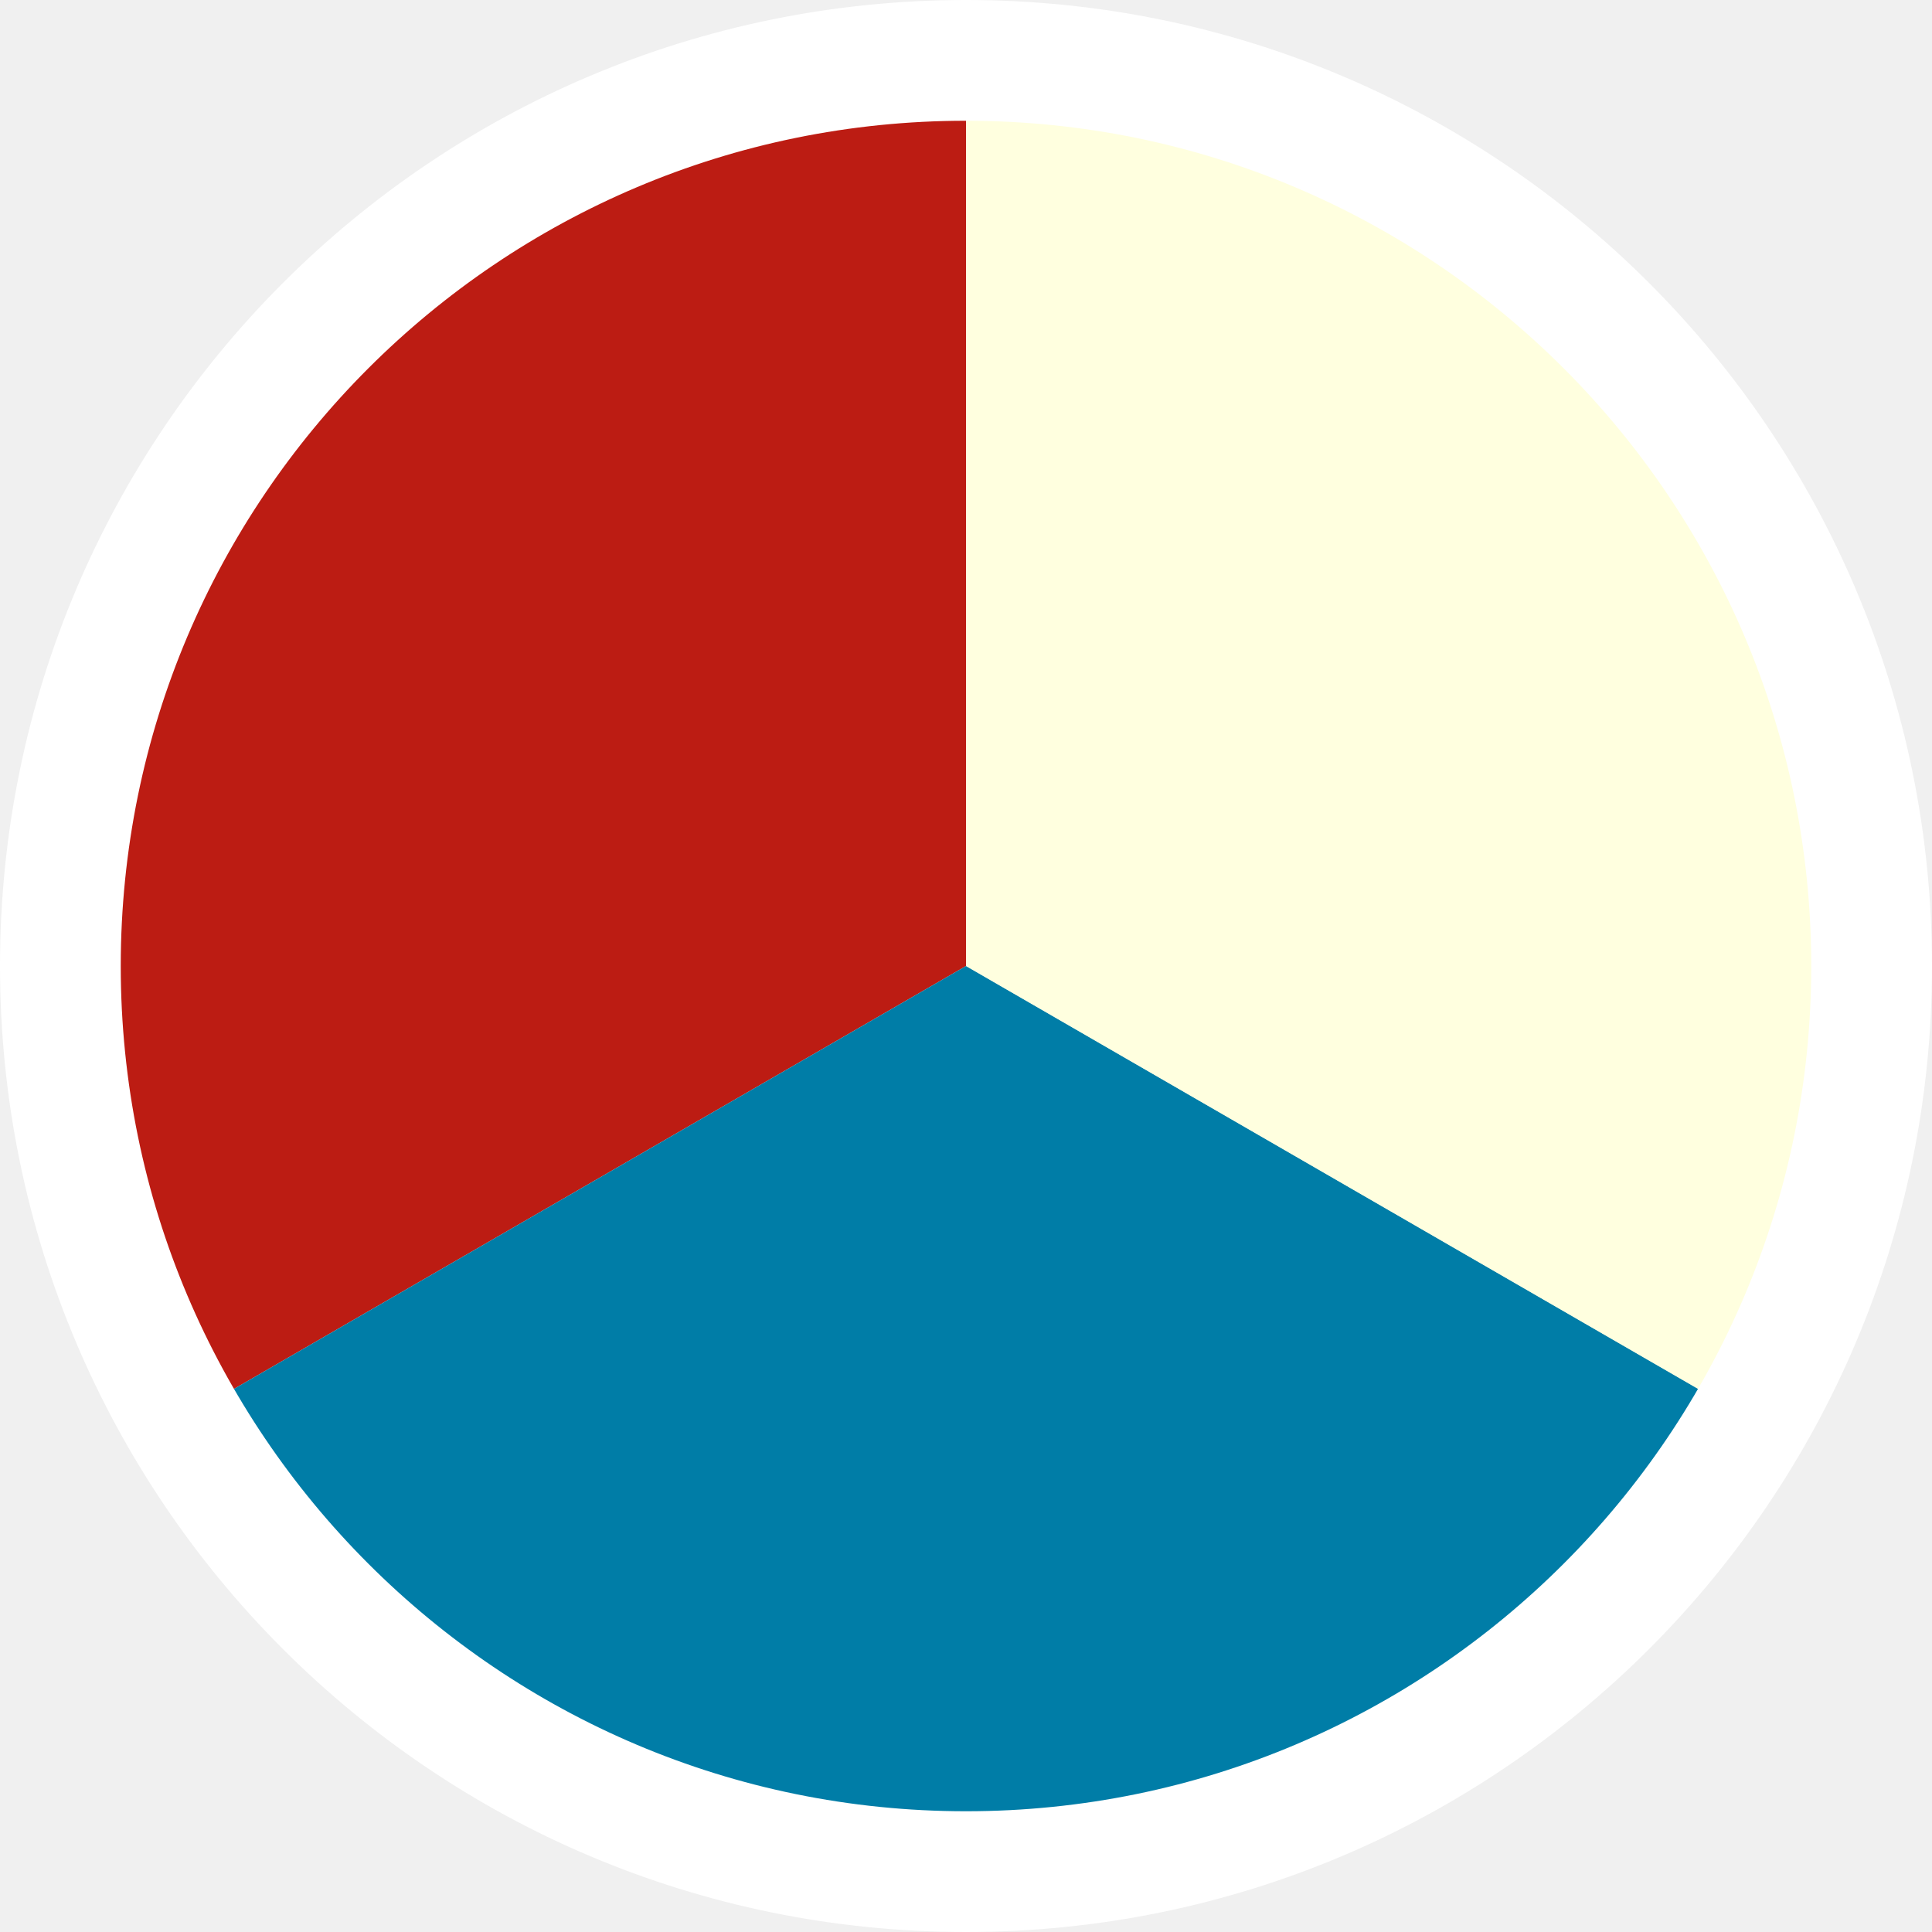
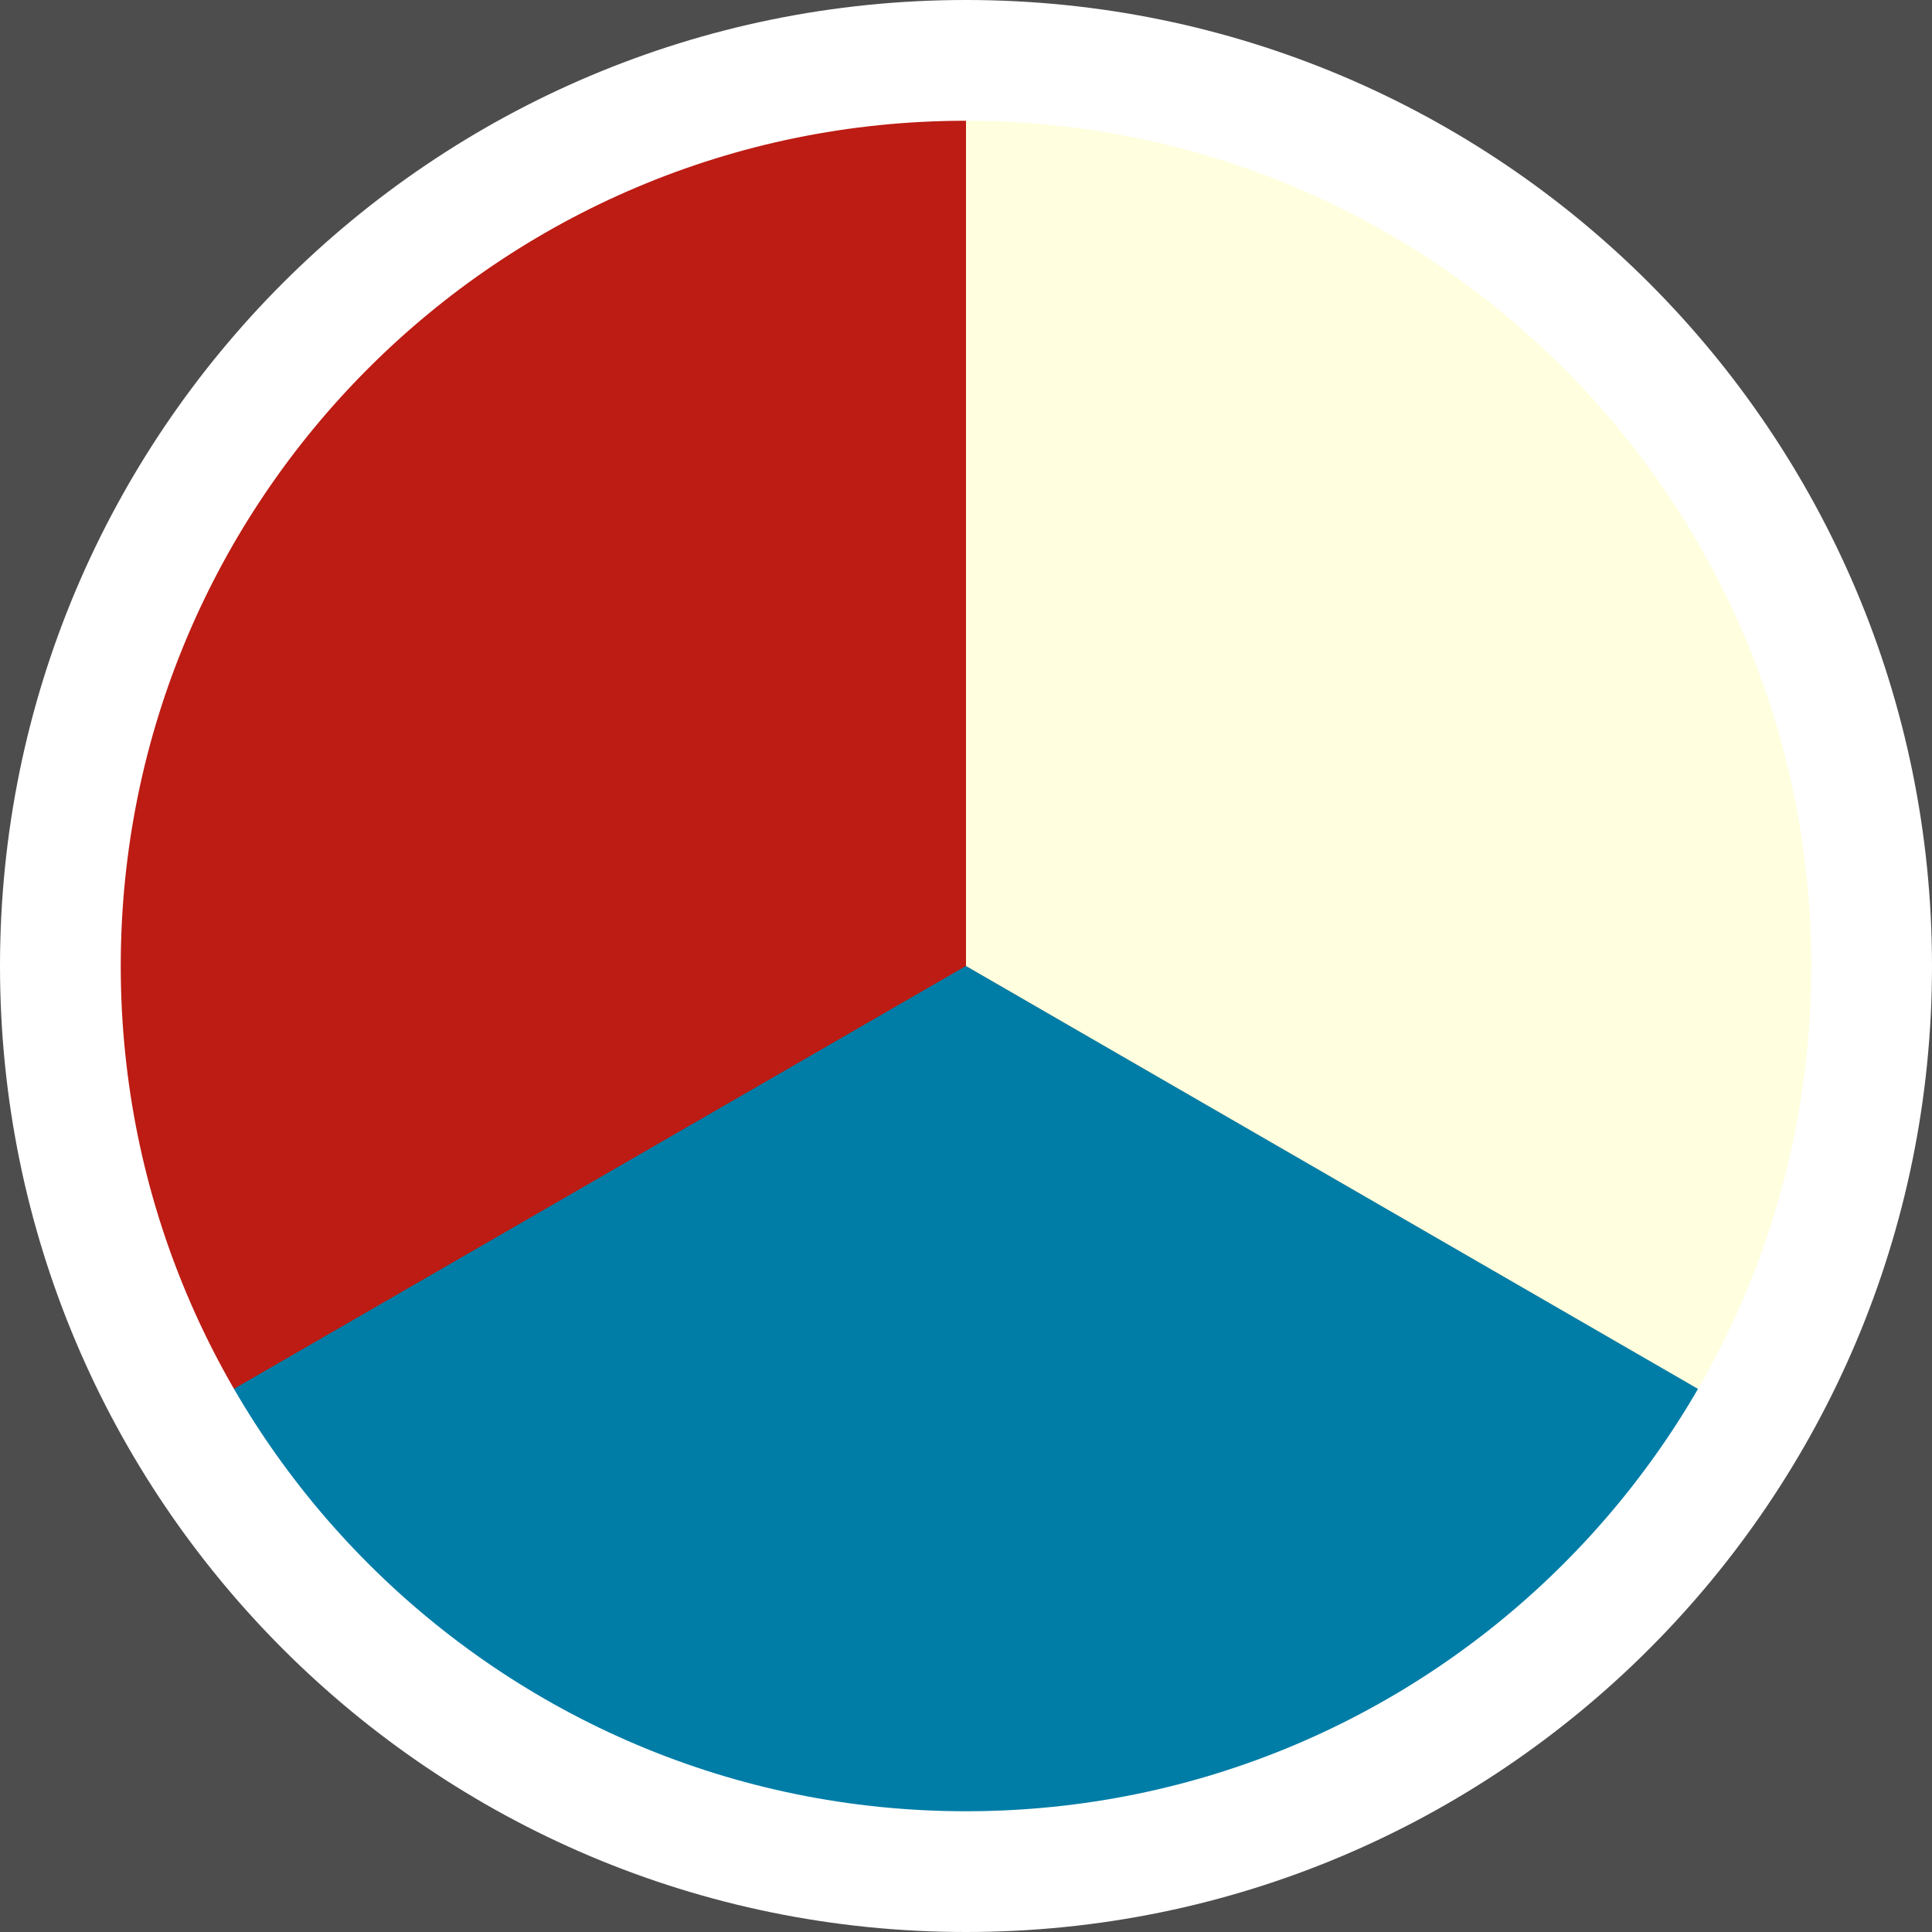
<svg xmlns="http://www.w3.org/2000/svg" viewBox="0 0 48 48">
  <defs>
-     <style>.a{fill:none;}.b{clip-path:url(#a);}.c{fill:#bc1c13;}.d{fill:#007da7;}.e{fill:#ffffdf;}.f{fill:#fff;}</style>
    <clipPath id="a">
-       <circle class="a" cx="24" cy="24" r="24" />
+       <circle cx="24" cy="24" r="24" style="fill:none" />
    </clipPath>
  </defs>
-   <g class="b">
-     <path class="c" d="M24,.37A23.63,23.63,0,0,0,3.54,35.82L24,24Z" />
-     <path class="d" d="M3.54,35.82a23.63,23.63,0,0,0,40.93,0L24,24Z" />
-     <path class="e" d="M24,.37V24L44.46,35.82A23.63,23.63,0,0,0,24,.37Z" />
-     <path class="f" d="M24,3A21,21,0,1,1,3,24,21,21,0,0,1,24,3m0-3A24,24,0,1,0,48,24,24,24,0,0,0,24,0Z" />
+   <rect x="-192" width="576" height="576" style="fill:#4d4d4d" />
+   <g style="clip-path:url(#a)">
+     <path d="M24,.37A23.63,23.63,0,0,0,3.54,35.82L24,24Z" style="fill:#bc1c13" />
+     <path d="M3.54,35.82a23.63,23.63,0,0,0,40.93,0L24,24Z" style="fill:#007da7" />
+     <path d="M24,.37V24L44.46,35.82A23.63,23.63,0,0,0,24,.37Z" style="fill:#ffffdf" />
+     <path d="M24,3A21,21,0,1,1,3,24,21,21,0,0,1,24,3m0-3A24,24,0,1,0,48,24,24,24,0,0,0,24,0Z" style="fill:#fff" />
  </g>
</svg>
